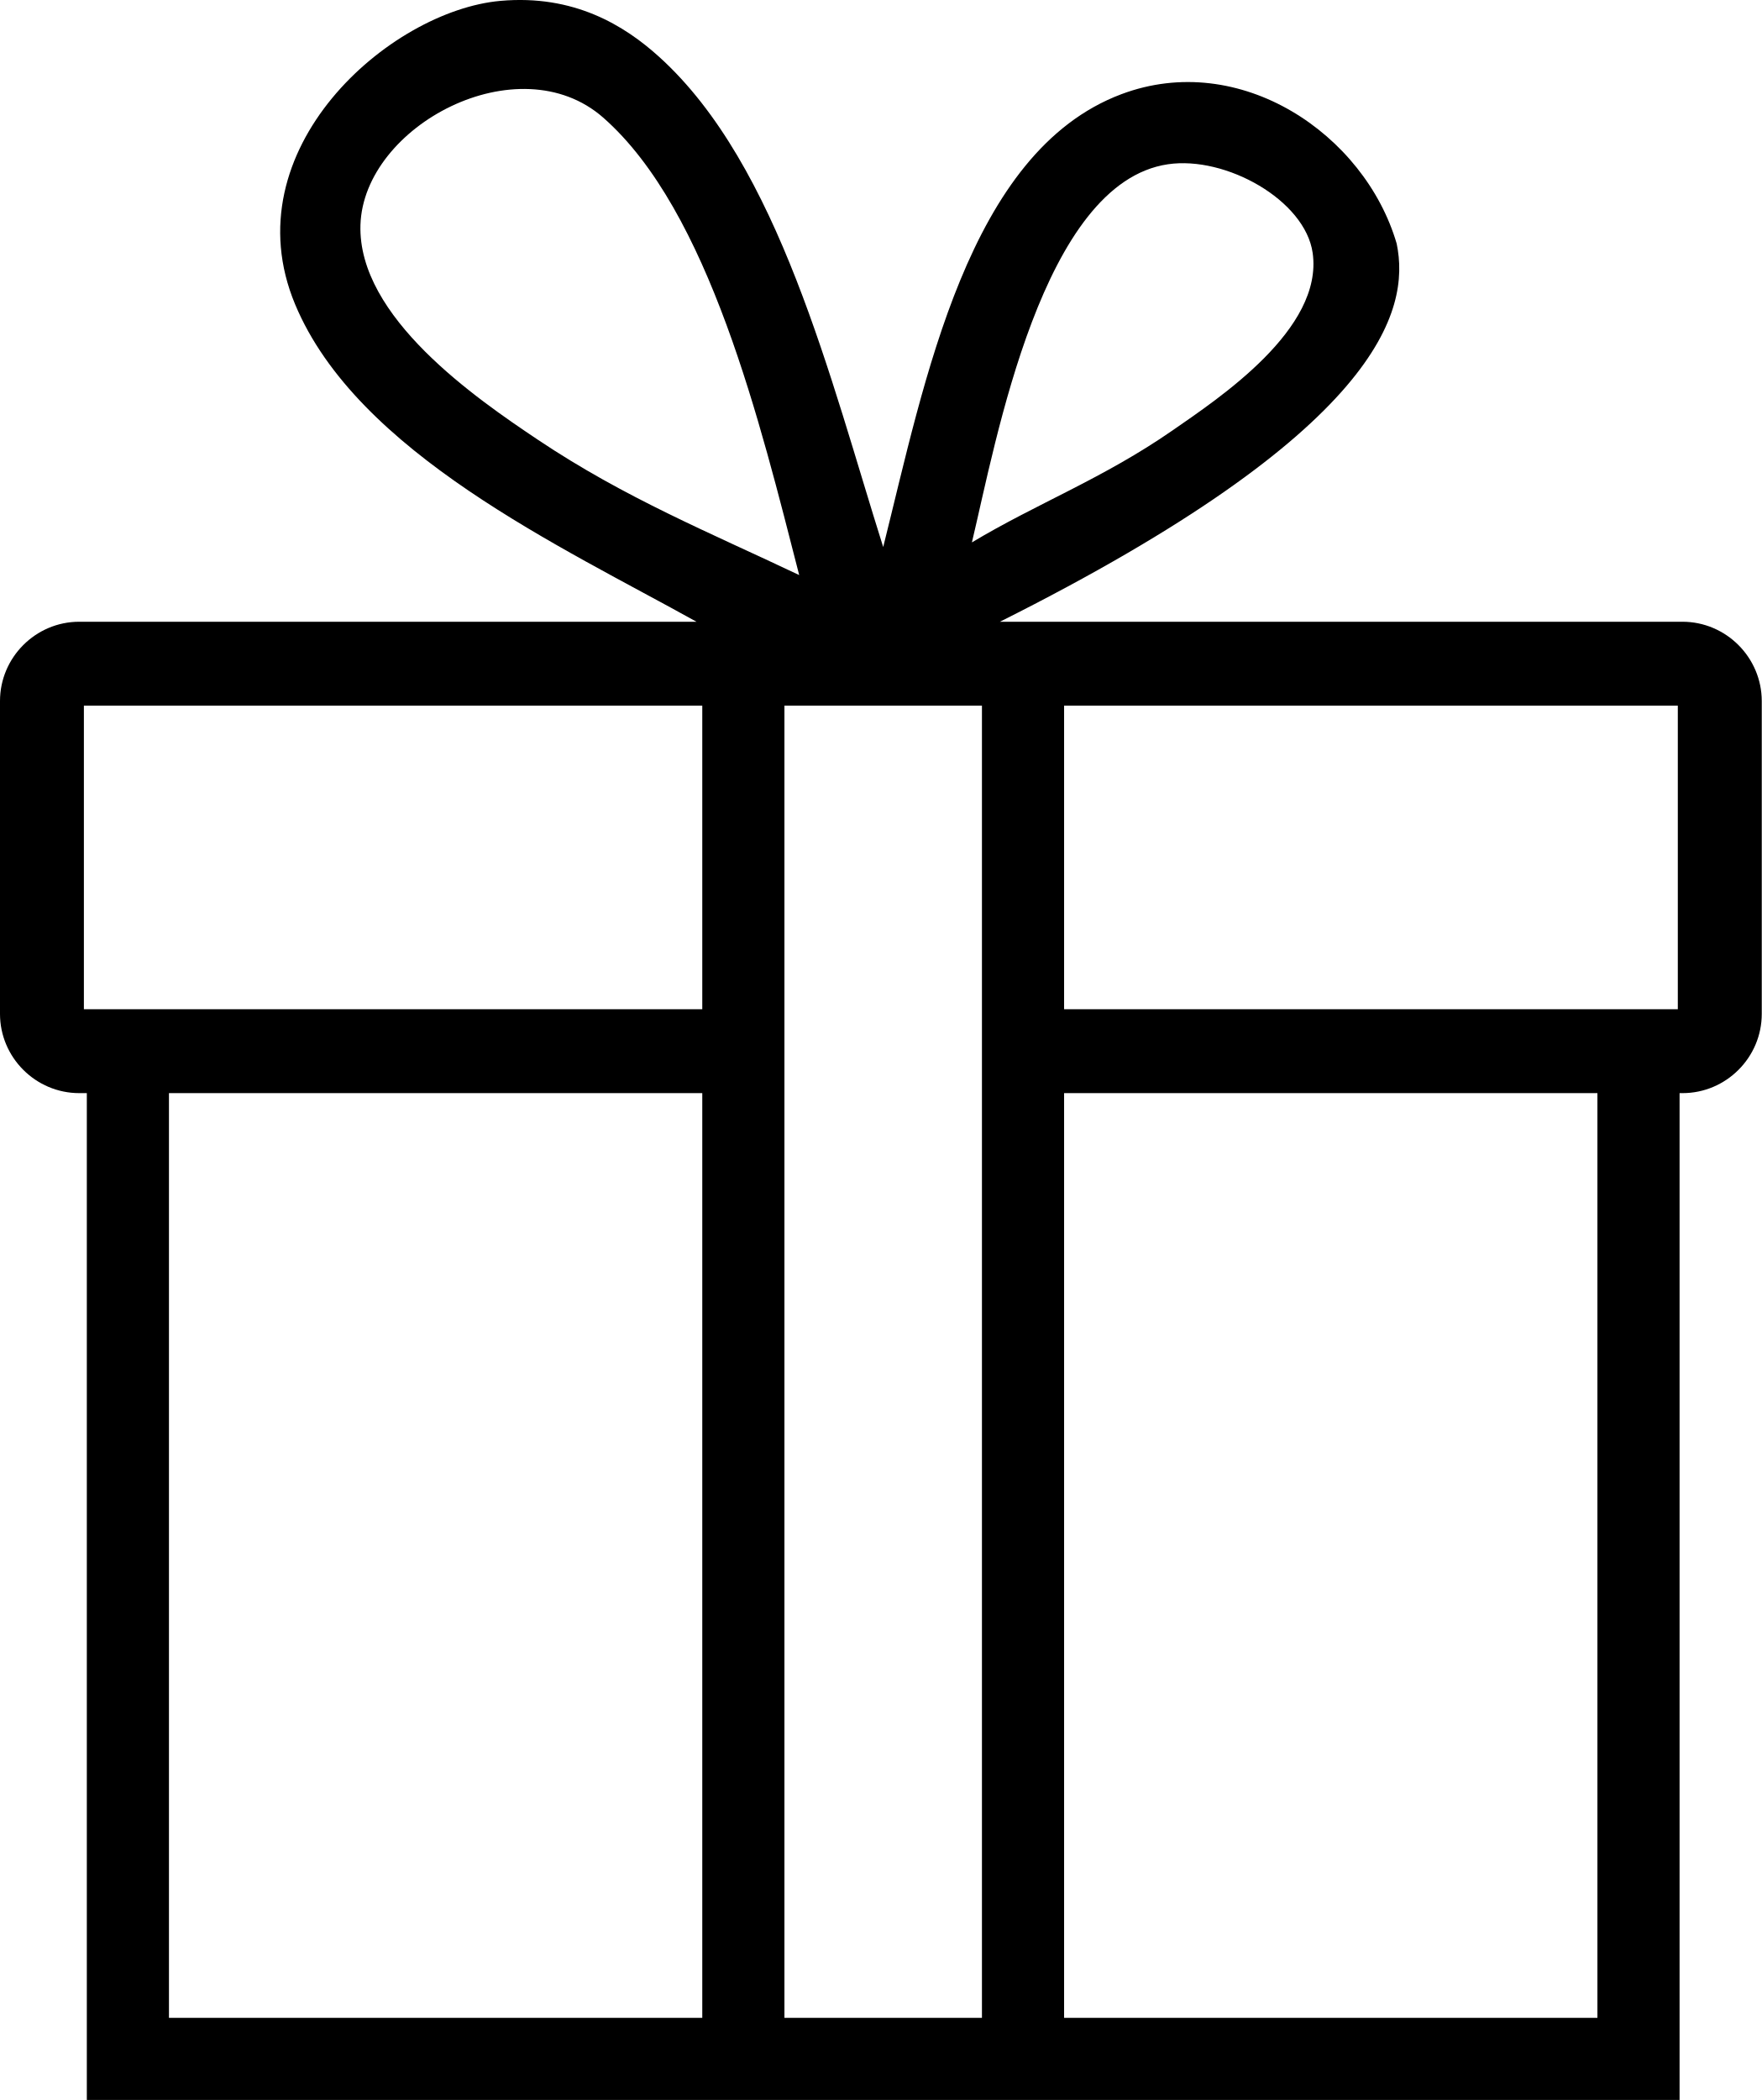
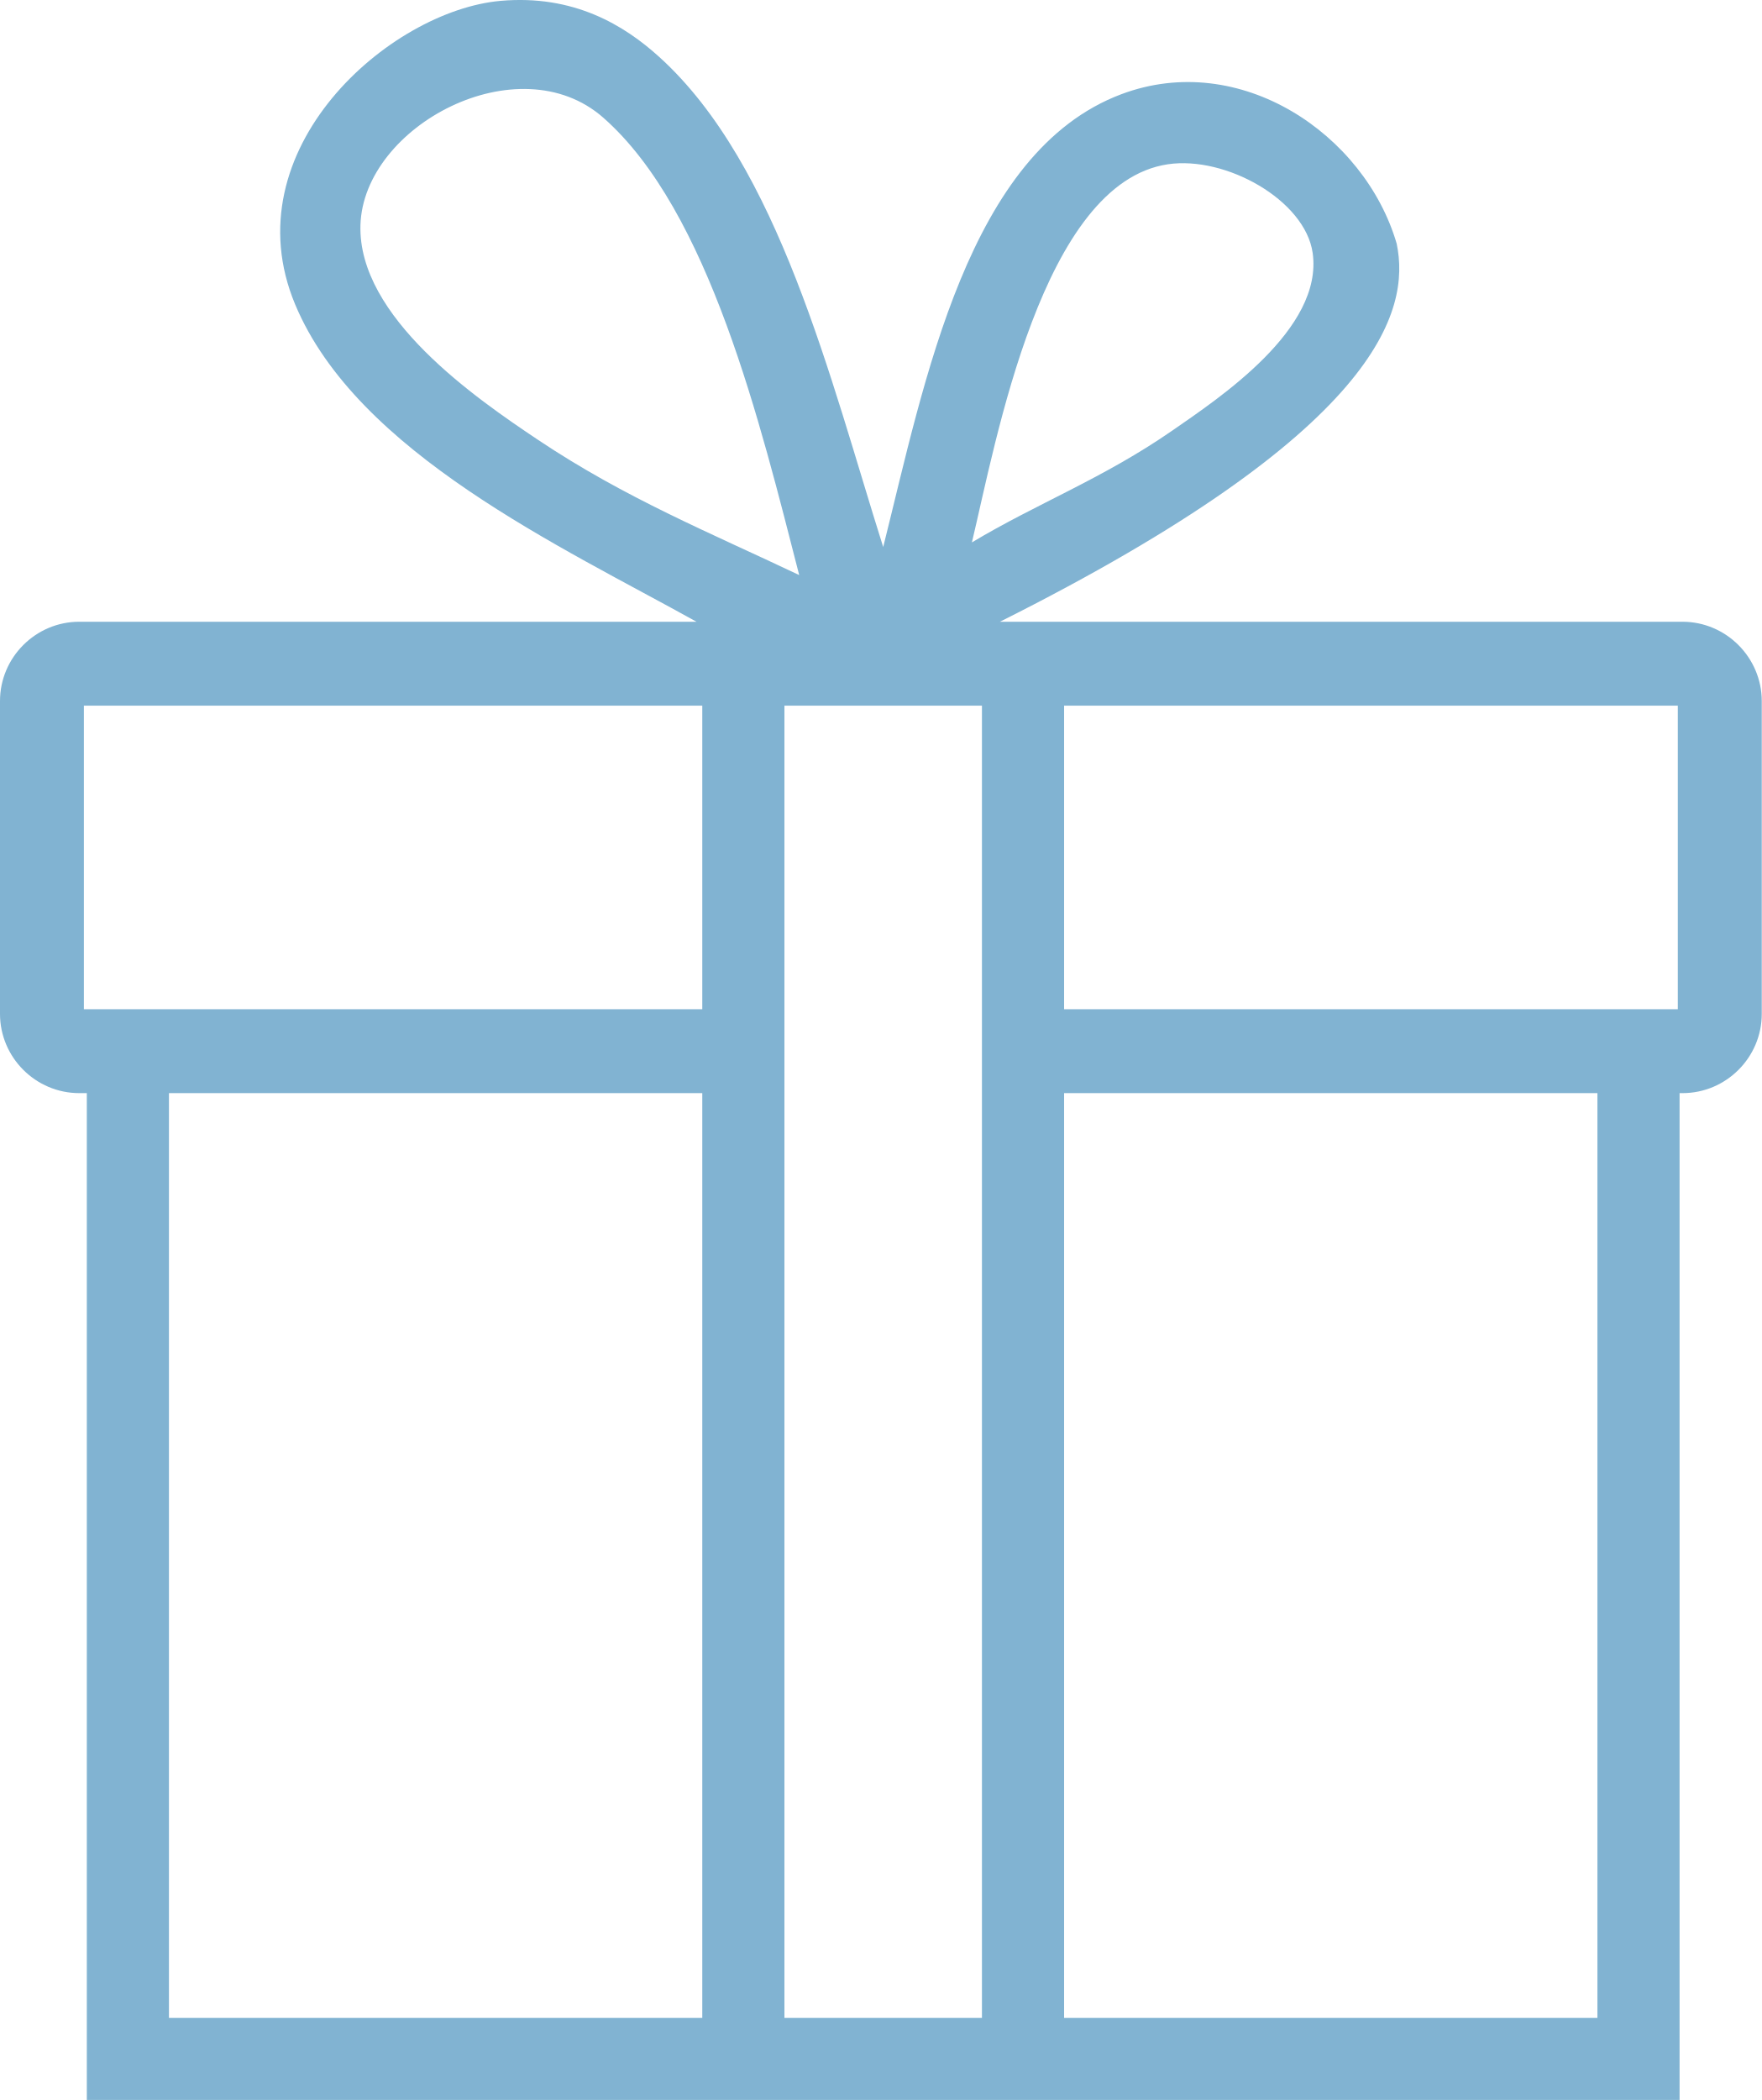
- <svg xmlns="http://www.w3.org/2000/svg" version="1.1" id="Layer_1" x="0px" y="0px" width="63px" height="75.084px" viewBox="0 0 63 75.084" enable-background="new 0 0 63 75.084" xml:space="preserve">
+ <svg xmlns="http://www.w3.org/2000/svg" version="1.1" id="Layer_1" x="0px" y="0px" width="63px" height="75.084px" viewBox="0 0 63 75.084" enable-background="new 0 0 63 75.084" xml:space="preserve" fill="#81b3d2">
  <path d="M60.165,22.23h-0.103H35.758c13.604-6.815,14.688-11.115,14.188-13.52c-1.145-3.916-5.604-6.938-9.848-5.341 c-5.484,2.063-7.029,10.262-8.514,16.19C29.69,13.561,27.858,5.91,23.573,2.034c-1.242-1.125-3.049-2.237-5.676-2.003 c-3.965,0.352-9.652,5.317-7.344,10.849c2.217,5.313,9.539,8.67,14.354,11.35H2.834C1.275,22.23,0,23.506,0,25.065V36.25 c0,1.559,1.275,2.834,2.835,2.834h0.27v35.999h56.958V39.084h0.104c1.561,0,2.835-1.275,2.835-2.834V25.065 C63,23.506,61.725,22.23,60.165,22.23z M41.766,5.873c2.07-0.306,4.907,1.283,5.176,3.171c0.386,2.723-3.349,5.192-5.008,6.343 c-2.484,1.723-4.853,2.611-7.178,4.006C35.628,15.748,37.268,6.539,41.766,5.873z M19.232,15.721 c-2.19-1.467-6.444-4.378-6.342-7.678c0.11-3.552,5.655-6.491,8.68-3.839c3.797,3.331,5.625,10.972,7.01,16.357 C25.381,19.042,22.35,17.808,19.232,15.721z M25.114,72.147H6.042V39.084h19.072V72.147z M25.114,36.084H3V25.23h22.114V36.084z  M35.115,72.146h-7.063V25.23h7.063V72.146z M57.125,72.147H38.053V39.084h19.072V72.147z M60,36.084H38.053V25.23H60V36.084z" />
</svg>
